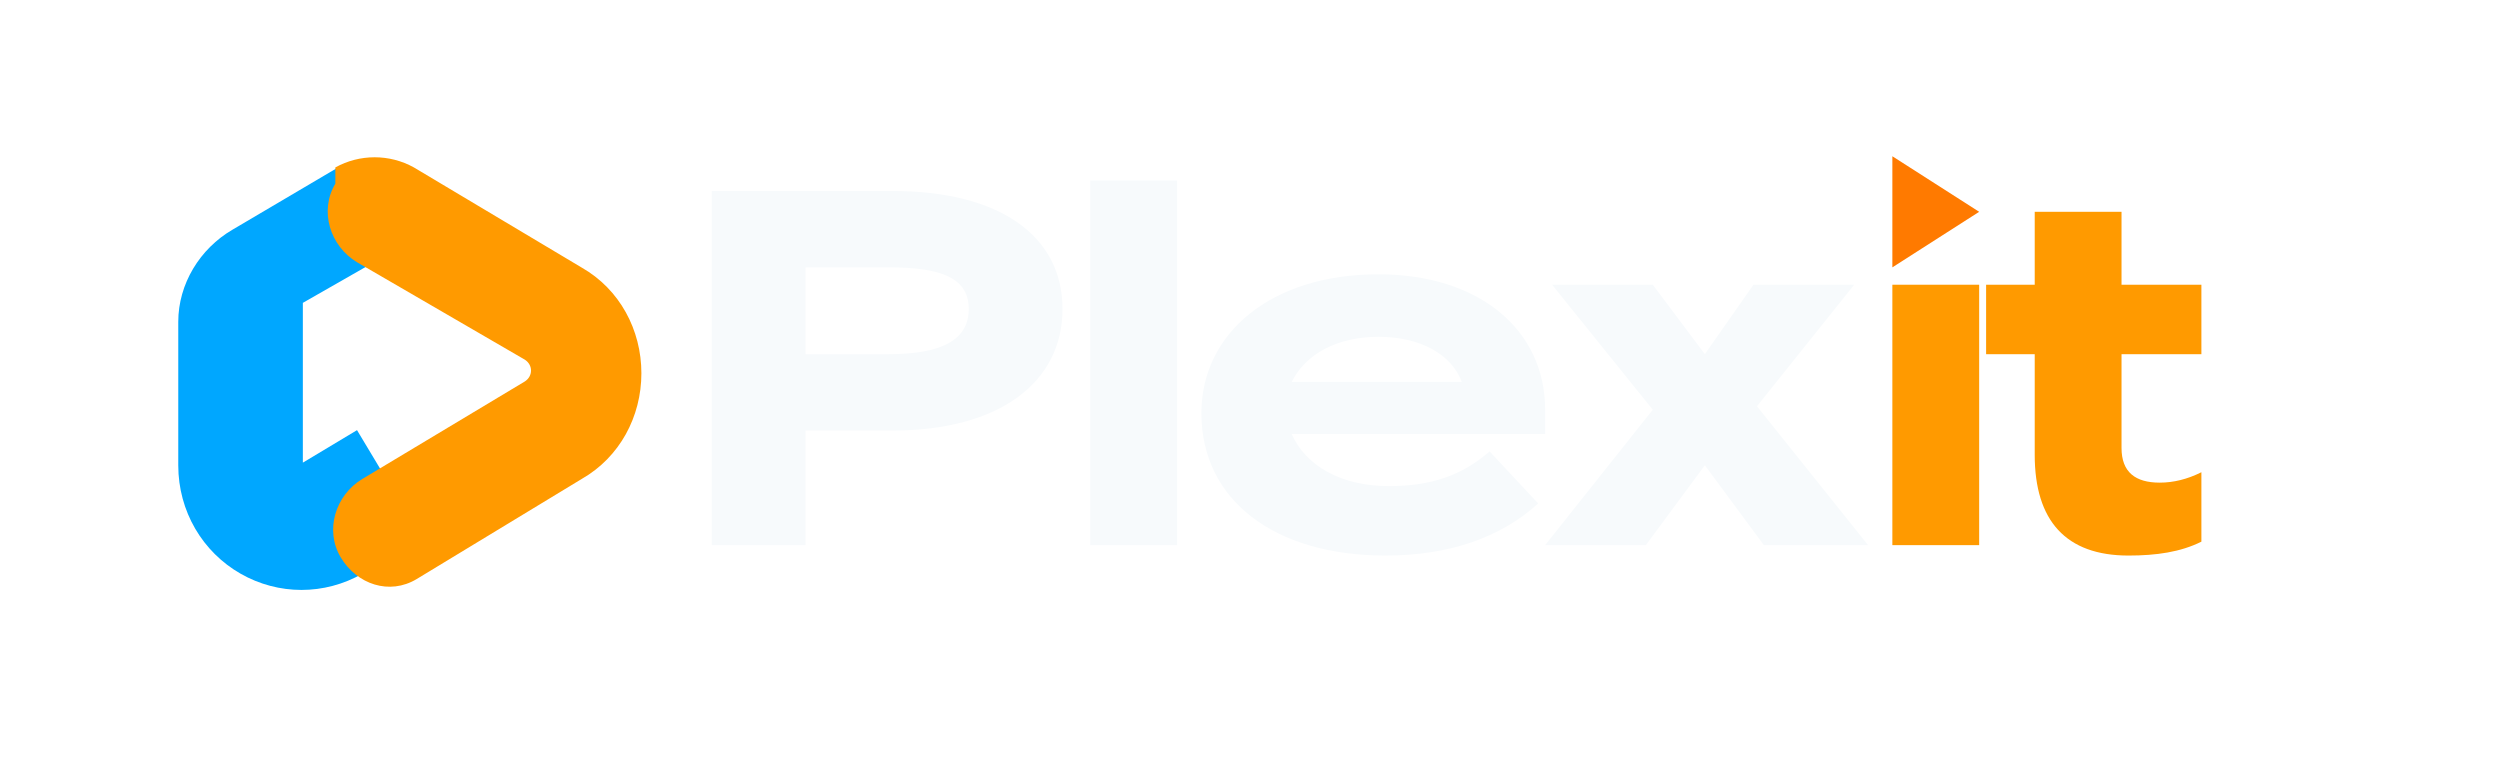
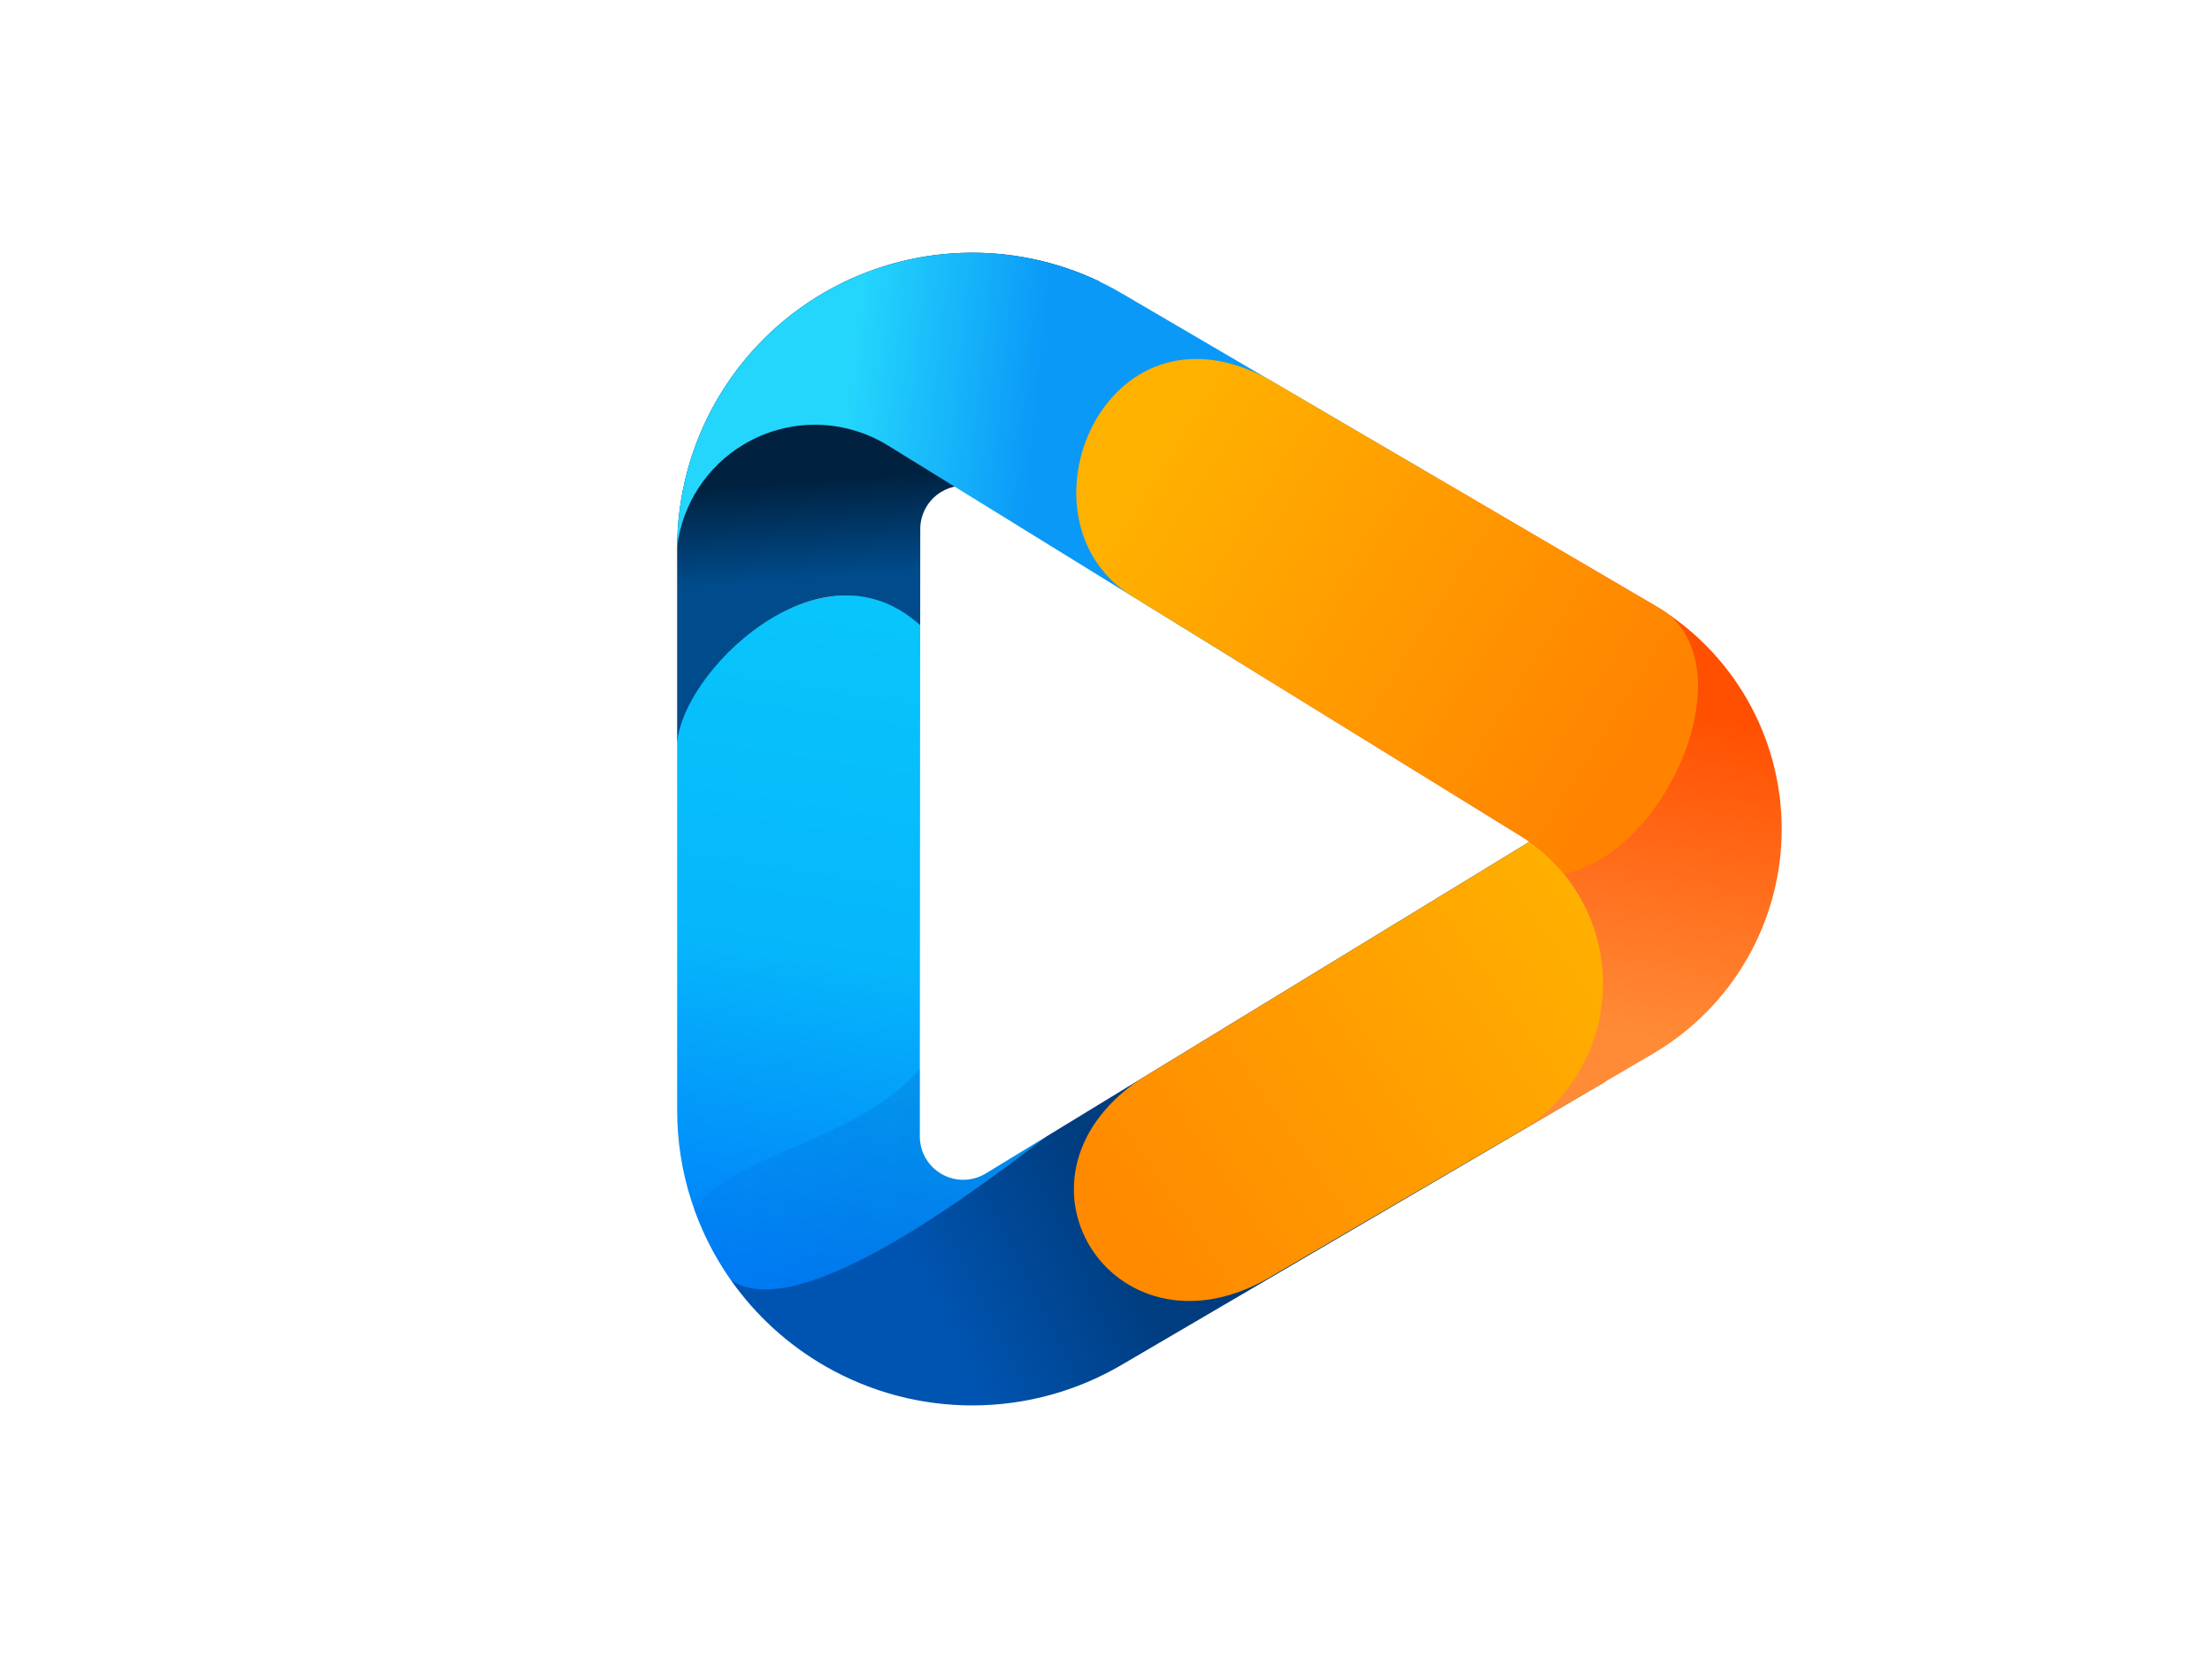
- <svg xmlns="http://www.w3.org/2000/svg" viewBox="0 0 720 220">
-   <g transform="translate(10 10) scale(.78)">
-     <path d="M112 49 73 72c-12 7-20 20-20 34v53c0 17 9 32 23 40 14 8 31 8 45 0l22-13-24-40-20 12V99l35-20z" fill="#00A7FF" />
-     <path d="M111 49c9-5 20-5 29 0l62 37c14 8 22 23 22 39s-8 31-22 39l-61 37c-10 6-22 2-28-8-6-10-2-23 8-29l60-36c3-2 3-6 0-8l-62-36c-10-6-14-19-8-29z" fill="#FF9A00" />
+ <svg xmlns="http://www.w3.org/2000/svg" width="100%" height="100%" viewBox="0 0 1274 955" version="1.1" xml:space="preserve" style="fill-rule:evenodd;clip-rule:evenodd;stroke-linejoin:round;stroke-miterlimit:2;">
+   <g transform="matrix(1,0,0,1,0,-1300)">
+     <g id="Clean" transform="matrix(1,0,0,1,0,-93)">
+       <rect x="0" y="1393" width="1274" height="955" style="fill:none;" />
+       <g id="Layer1" transform="matrix(1,0,0,1,14.76035,1244)">
+         <g transform="matrix(0,1.45787,-1.244874,0,1569.074,-804.399)">
+           <path d="M1159.7,934.119C1140.372,950.045 1117.028,959 1092.592,959L948.907,959C915.782,958.715 866.248,887.867 901.034,846.551L1102.908,846.737C1109.111,846.743 1114.834,842.825 1117.872,836.492C1120.911,830.158 1120.791,822.396 1117.56,816.195L1102.947,788.148C1136.741,833.909 1178.03,912.413 1159.7,934.119Z" style="fill:url(#_Linear1);" />
+         </g>
+         <g transform="matrix(0,1.45787,-1.244874,0,1569.074,-804.399)">
+           <path d="M1076.266,846.713L1102.908,846.737C1109.111,846.743 1114.834,842.825 1117.872,836.492C1120.911,830.158 1120.791,822.396 1117.56,816.195L1102.947,788.148C1136.741,833.909 1178.03,912.413 1159.7,934.119C1151.009,941.281 1141.505,947.033 1131.456,951.195C1107.678,928.576 1106.021,877.683 1076.266,846.713Z" style="fill:url(#_Linear2);" />
+         </g>
+         <g transform="matrix(0,1.45787,-1.244874,0,1569.074,-804.399)">
+           <path d="M1081.331,529.662L1193.218,753.437C1214.334,795.667 1214.539,847.901 1193.756,890.357C1185.126,907.986 1173.425,922.81 1159.7,934.119C1175.972,905.986 1134.683,836.319 1102.947,788.148L987.199,565.991C985.315,562.375 982.545,559.618 979.334,558.001L981.5,537.463L1050.436,513.364L1081.331,529.662Z" style="fill:url(#_Linear3);" />
+         </g>
+         <g transform="matrix(0,1.45787,-1.244874,0,1569.074,-804.399)">
+           <path d="M1080.546,745.153C1120.389,813.346 1195.579,754.988 1157.473,682.596L1081.331,529.662L1050.436,513.364L981.5,537.463L979.334,558.001C982.545,559.618 985.315,562.375 987.199,565.991L1080.546,745.153Z" style="fill:url(#_Linear4);" />
+         </g>
+         <g transform="matrix(0,1.45787,-1.244874,0,1569.074,-804.399)">
+           <path d="M846.392,821.324C845.219,826.548 845.881,832.178 848.338,836.893C851.449,842.865 856.99,846.51 862.963,846.515L901.034,846.551C864.877,892.686 920.584,958.715 948.907,959L870.408,959C828.621,959 790.027,932.813 769.244,890.357C750.104,851.257 748.765,803.862 765.167,763.627L846.392,821.324Z" style="fill:url(#_Linear5);" />
+         </g>
+         <g transform="matrix(0,1.45787,-1.244874,0,1569.072,-804.399)">
+           <path d="M914.784,700.525L829.959,861.475C819.233,881.827 819.045,907.471 829.471,928.036C838.217,945.287 853.218,956.569 869.863,958.999C828.285,958.772 789.937,932.629 769.244,890.357C748.461,847.901 748.666,795.667 769.782,753.437L843.143,606.715L914.784,700.525Z" style="fill:url(#_Linear6);" />
+         </g>
+         <g transform="matrix(0,1.45787,-1.244874,0,1569.072,-804.399)">
+           <path d="M914.784,700.525L843.143,606.715L892.712,507.577C911.172,470.656 944.966,447.968 981.5,447.968C1018.034,447.968 1051.828,470.656 1070.288,507.577L1100.262,567.524C1087.785,544.808 1066.339,530.896 1043.166,530.663C1019.169,530.422 996.81,544.884 984.206,568.799L914.784,700.525Z" style="fill:url(#_Linear7);" />
+         </g>
+         <g transform="matrix(0,1.45787,-1.244874,0,1569.072,-804.399)">
+           <path d="M889.533,748.437C859.748,805.144 768.612,761.767 803.695,685.498L892.712,507.577C893.934,505.133 895.058,502.607 896.575,500.435C920.586,466.069 990.729,501.516 999.209,548.752C993.372,554.329 988.28,561.07 984.206,568.799L889.533,748.437Z" style="fill:url(#_Linear8);" />
+         </g>
+         <g transform="matrix(1,0,0,1,-10,-40)">
+           <path d="M628.455,545C628.455,545 569.857,377.929 738,358" style="fill:none;" />
+         </g>
+       </g>
+     </g>
  </g>
-   <path fill="#F7FAFC" fill-rule="evenodd" d="M205 157V55h52c31 0 49 13 49 34s-18 35-49 35h-25v33zm27-80v25h24c15 0 23-4 23-13s-8-12-23-12z" />
-   <path fill="#F7FAFC" d="M314 52h25v105h-25z" />
-   <path fill="#F7FAFC" fill-rule="evenodd" d="M397 79c-31 0-51 17-51 40 0 25 21 41 53 41 18 0 33-5 44-15l-14-15c-8 7-17 10-29 10-14 0-24-6-28-15h73v-7c0-23-19-39-48-39zm-25 31c4-8 13-13 25-13s21 5 24 13z" />
-   <path fill="#F7FAFC" d="m447 82 29 36-31 39h29l17-23 17 23h30l-32-40 28-35h-29l-14 20-15-20z" />
-   <path fill="#FF9A00" d="M545 82h25v75h-25z" />
-   <path fill="#FF7A00" d="m545 45 25 16-25 16z" />
-   <path fill="#FF9A00" d="M586 61h25v21h23v20h-23v27c0 7 4 10 11 10 4 0 8-1 12-3v20c-6 3-13 4-21 4-18 0-27-10-27-29v-29h-14V82h14z" />
+   <defs>
+     <linearGradient id="_Linear1" x1="0" y1="0" x2="1" y2="0" gradientUnits="userSpaceOnUse" gradientTransform="matrix(268.7467,47.39436,-40.47001,314.7288,891.0666,853.961)">
+       <stop offset="0" style="stop-color:rgb(8,198,251);stop-opacity:1" />
+       <stop offset="0.53" style="stop-color:rgb(6,182,251);stop-opacity:1" />
+       <stop offset="1" style="stop-color:rgb(0,126,249);stop-opacity:1" />
+     </linearGradient>
+     <linearGradient id="_Linear2" x1="0" y1="0" x2="1" y2="0" gradientUnits="userSpaceOnUse" gradientTransform="matrix(-1.371865,-90.60109,77.36421,-1.606588,1127.947,934.1192)">
+       <stop offset="0" style="stop-color:rgb(1,111,219);stop-opacity:0.2" />
+       <stop offset="0.57" style="stop-color:rgb(2,93,191);stop-opacity:0.2" />
+       <stop offset="1" style="stop-color:rgb(2,85,178);stop-opacity:0.2" />
+     </linearGradient>
+     <linearGradient id="_Linear3" x1="0" y1="0" x2="1" y2="0" gradientUnits="userSpaceOnUse" gradientTransform="matrix(79.7821,191.184,-163.2519,93.43268,1088.162,649.1209)">
+       <stop offset="0" style="stop-color:rgb(0,56,117);stop-opacity:1" />
+       <stop offset="0.58" style="stop-color:rgb(0,61,128);stop-opacity:1" />
+       <stop offset="0.8" style="stop-color:rgb(0,73,153);stop-opacity:1" />
+       <stop offset="1" style="stop-color:rgb(0,84,177);stop-opacity:1" />
+     </linearGradient>
+     <linearGradient id="_Linear4" x1="0" y1="0" x2="1" y2="0" gradientUnits="userSpaceOnUse" gradientTransform="matrix(-130.3272,-219.2993,187.2595,-152.6259,1139.607,749.5327)">
+       <stop offset="0" style="stop-color:rgb(255,138,0);stop-opacity:1" />
+       <stop offset="1" style="stop-color:rgb(255,177,0);stop-opacity:1" />
+     </linearGradient>
+     <linearGradient id="_Linear5" x1="0" y1="0" x2="1" y2="0" gradientUnits="userSpaceOnUse" gradientTransform="matrix(-39.24016,3.213177,-2.74373,-45.95408,882.3828,897.3388)">
+       <stop offset="0" style="stop-color:rgb(0,75,139);stop-opacity:1" />
+       <stop offset="1" style="stop-color:rgb(0,33,63);stop-opacity:1" />
+     </linearGradient>
+     <linearGradient id="_Linear6" x1="0" y1="0" x2="1" y2="0" gradientUnits="userSpaceOnUse" gradientTransform="matrix(7.545256,-85.42612,72.94531,8.836237,771.9477,873.5724)">
+       <stop offset="0" style="stop-color:rgb(36,213,252);stop-opacity:1" />
+       <stop offset="1" style="stop-color:rgb(11,153,248);stop-opacity:1" />
+     </linearGradient>
+     <linearGradient id="_Linear7" x1="0" y1="0" x2="1" y2="0" gradientUnits="userSpaceOnUse" gradientTransform="matrix(-129.6412,-26.64928,22.7558,-151.8226,1063.469,513.3627)">
+       <stop offset="0" style="stop-color:rgb(255,139,55);stop-opacity:1" />
+       <stop offset="1" style="stop-color:rgb(255,79,0);stop-opacity:1" />
+     </linearGradient>
+     <linearGradient id="_Linear8" x1="0" y1="0" x2="1" y2="0" gradientUnits="userSpaceOnUse" gradientTransform="matrix(117.9804,-220.9059,188.6314,138.1666,832.3097,738.2851)">
+       <stop offset="0" style="stop-color:rgb(255,177,0);stop-opacity:1" />
+       <stop offset="1" style="stop-color:rgb(255,131,0);stop-opacity:1" />
+     </linearGradient>
+   </defs>
</svg>
